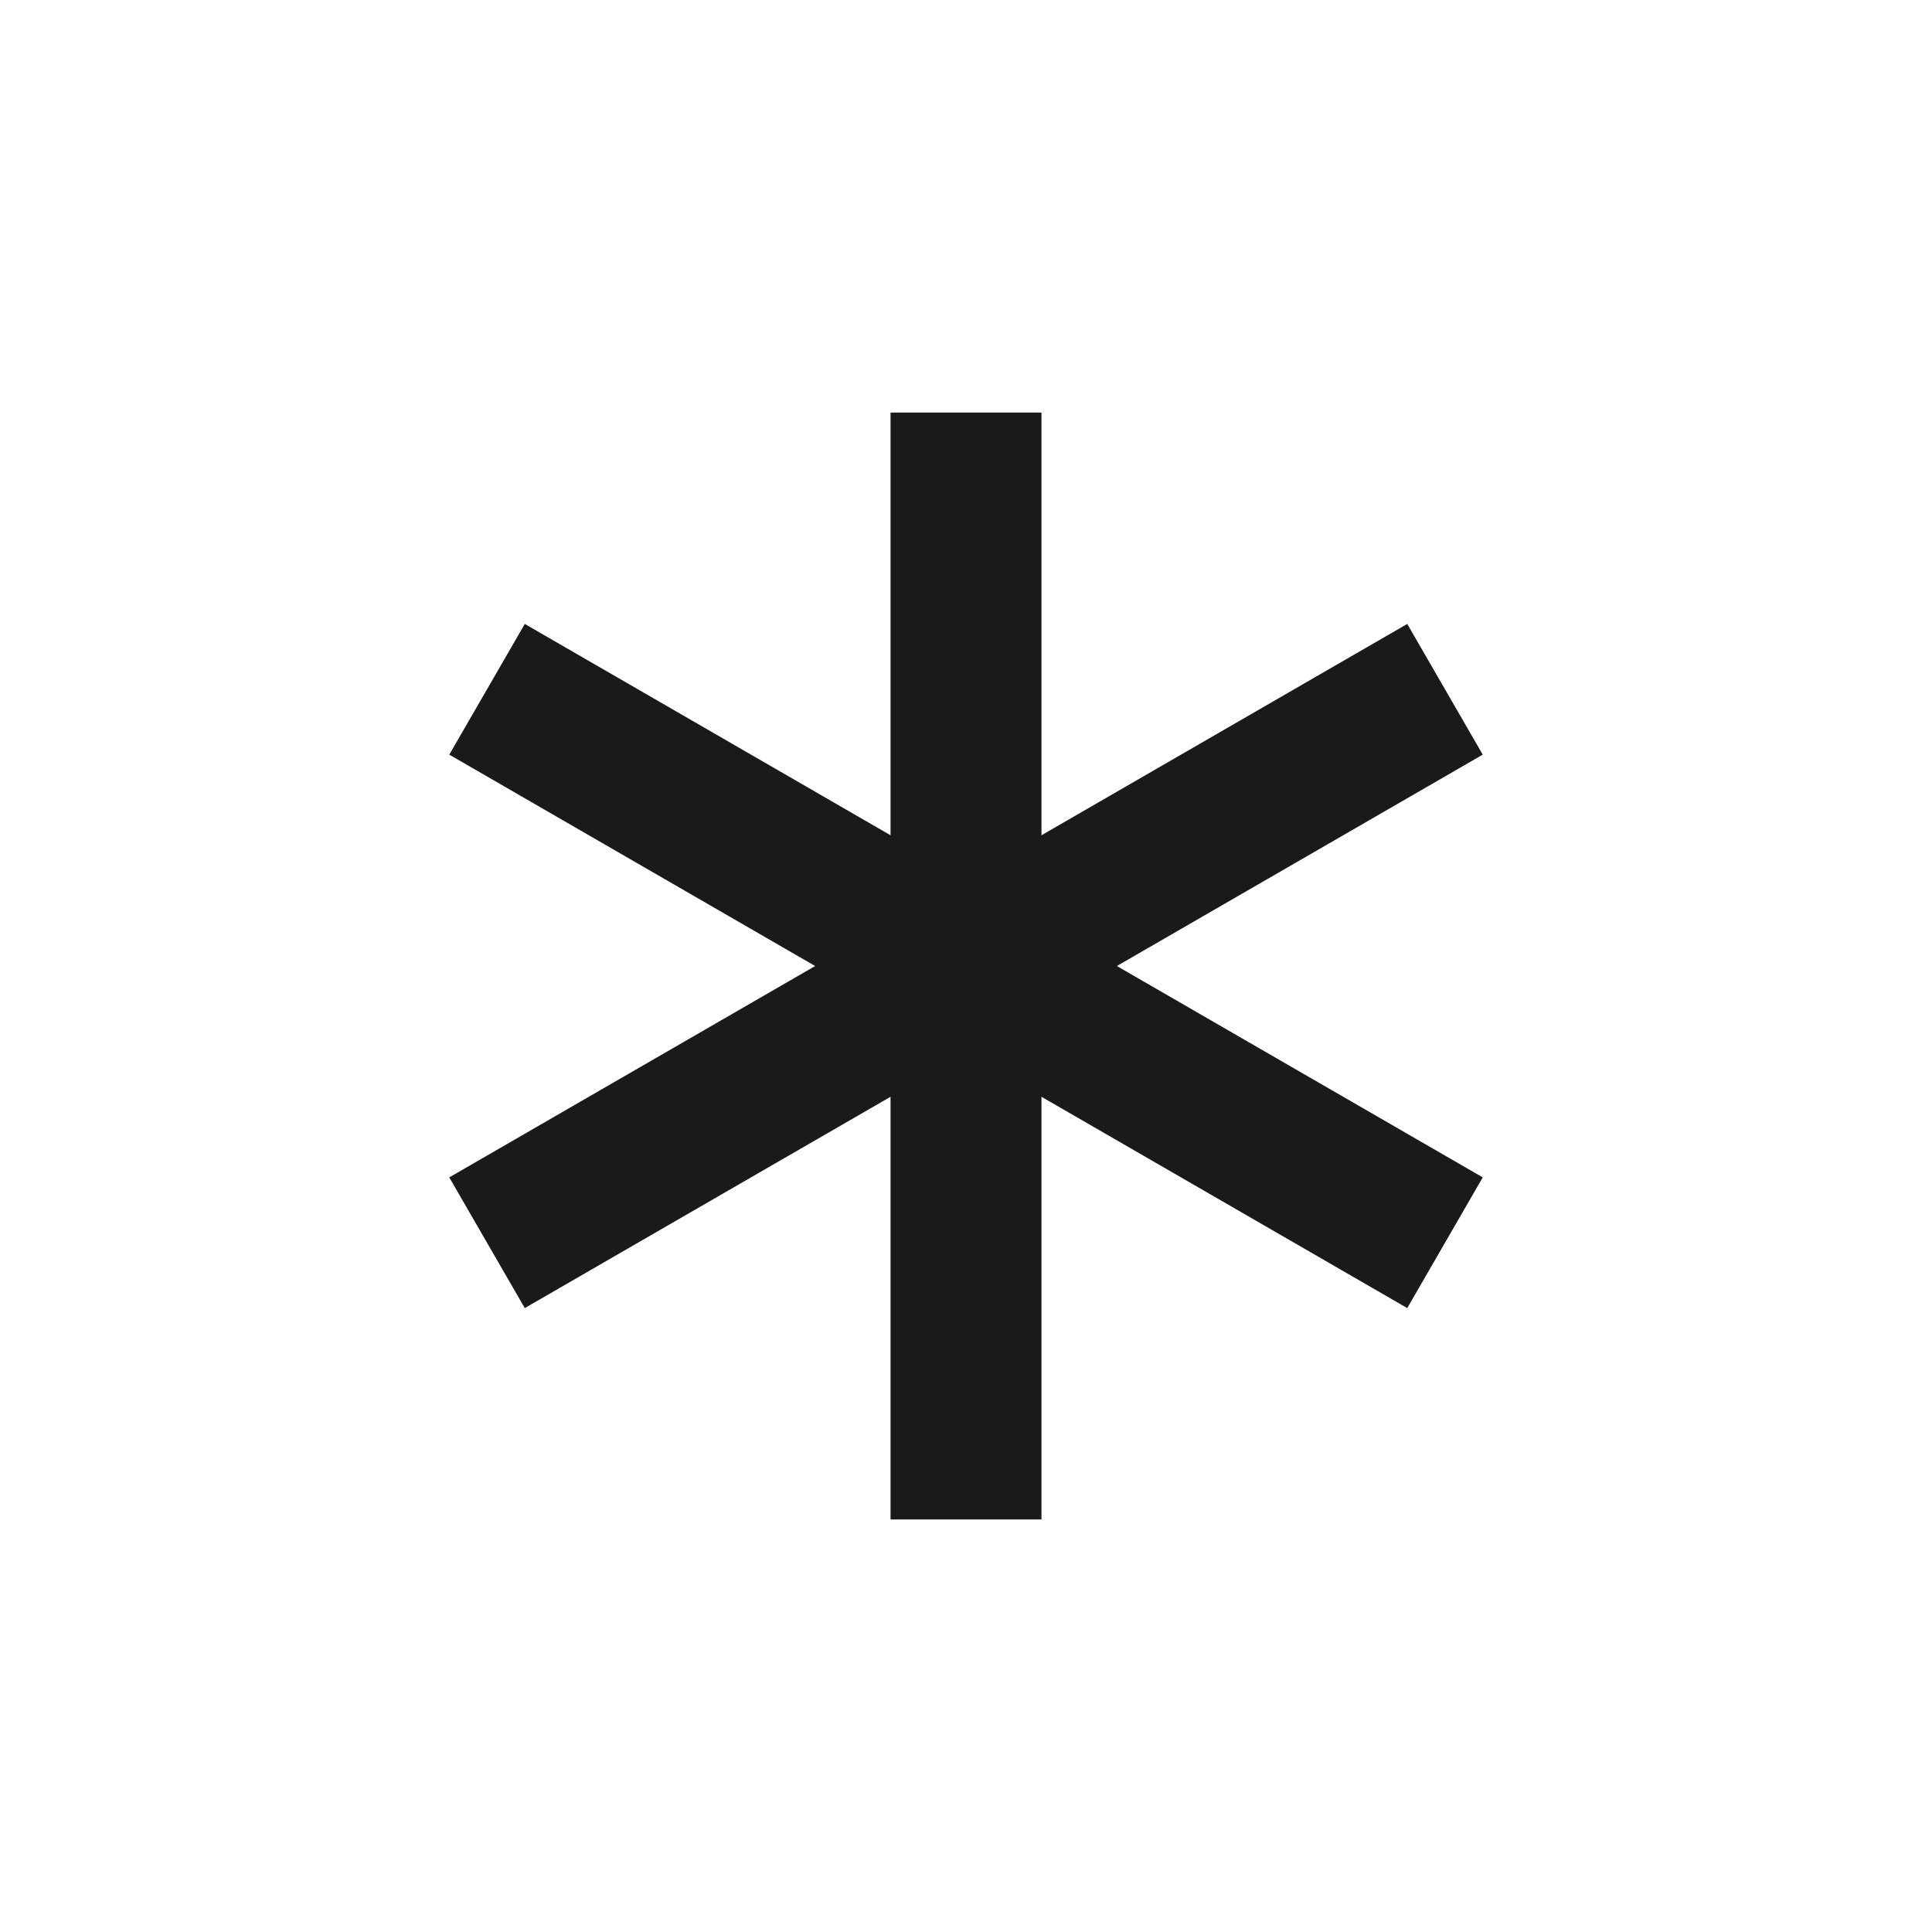
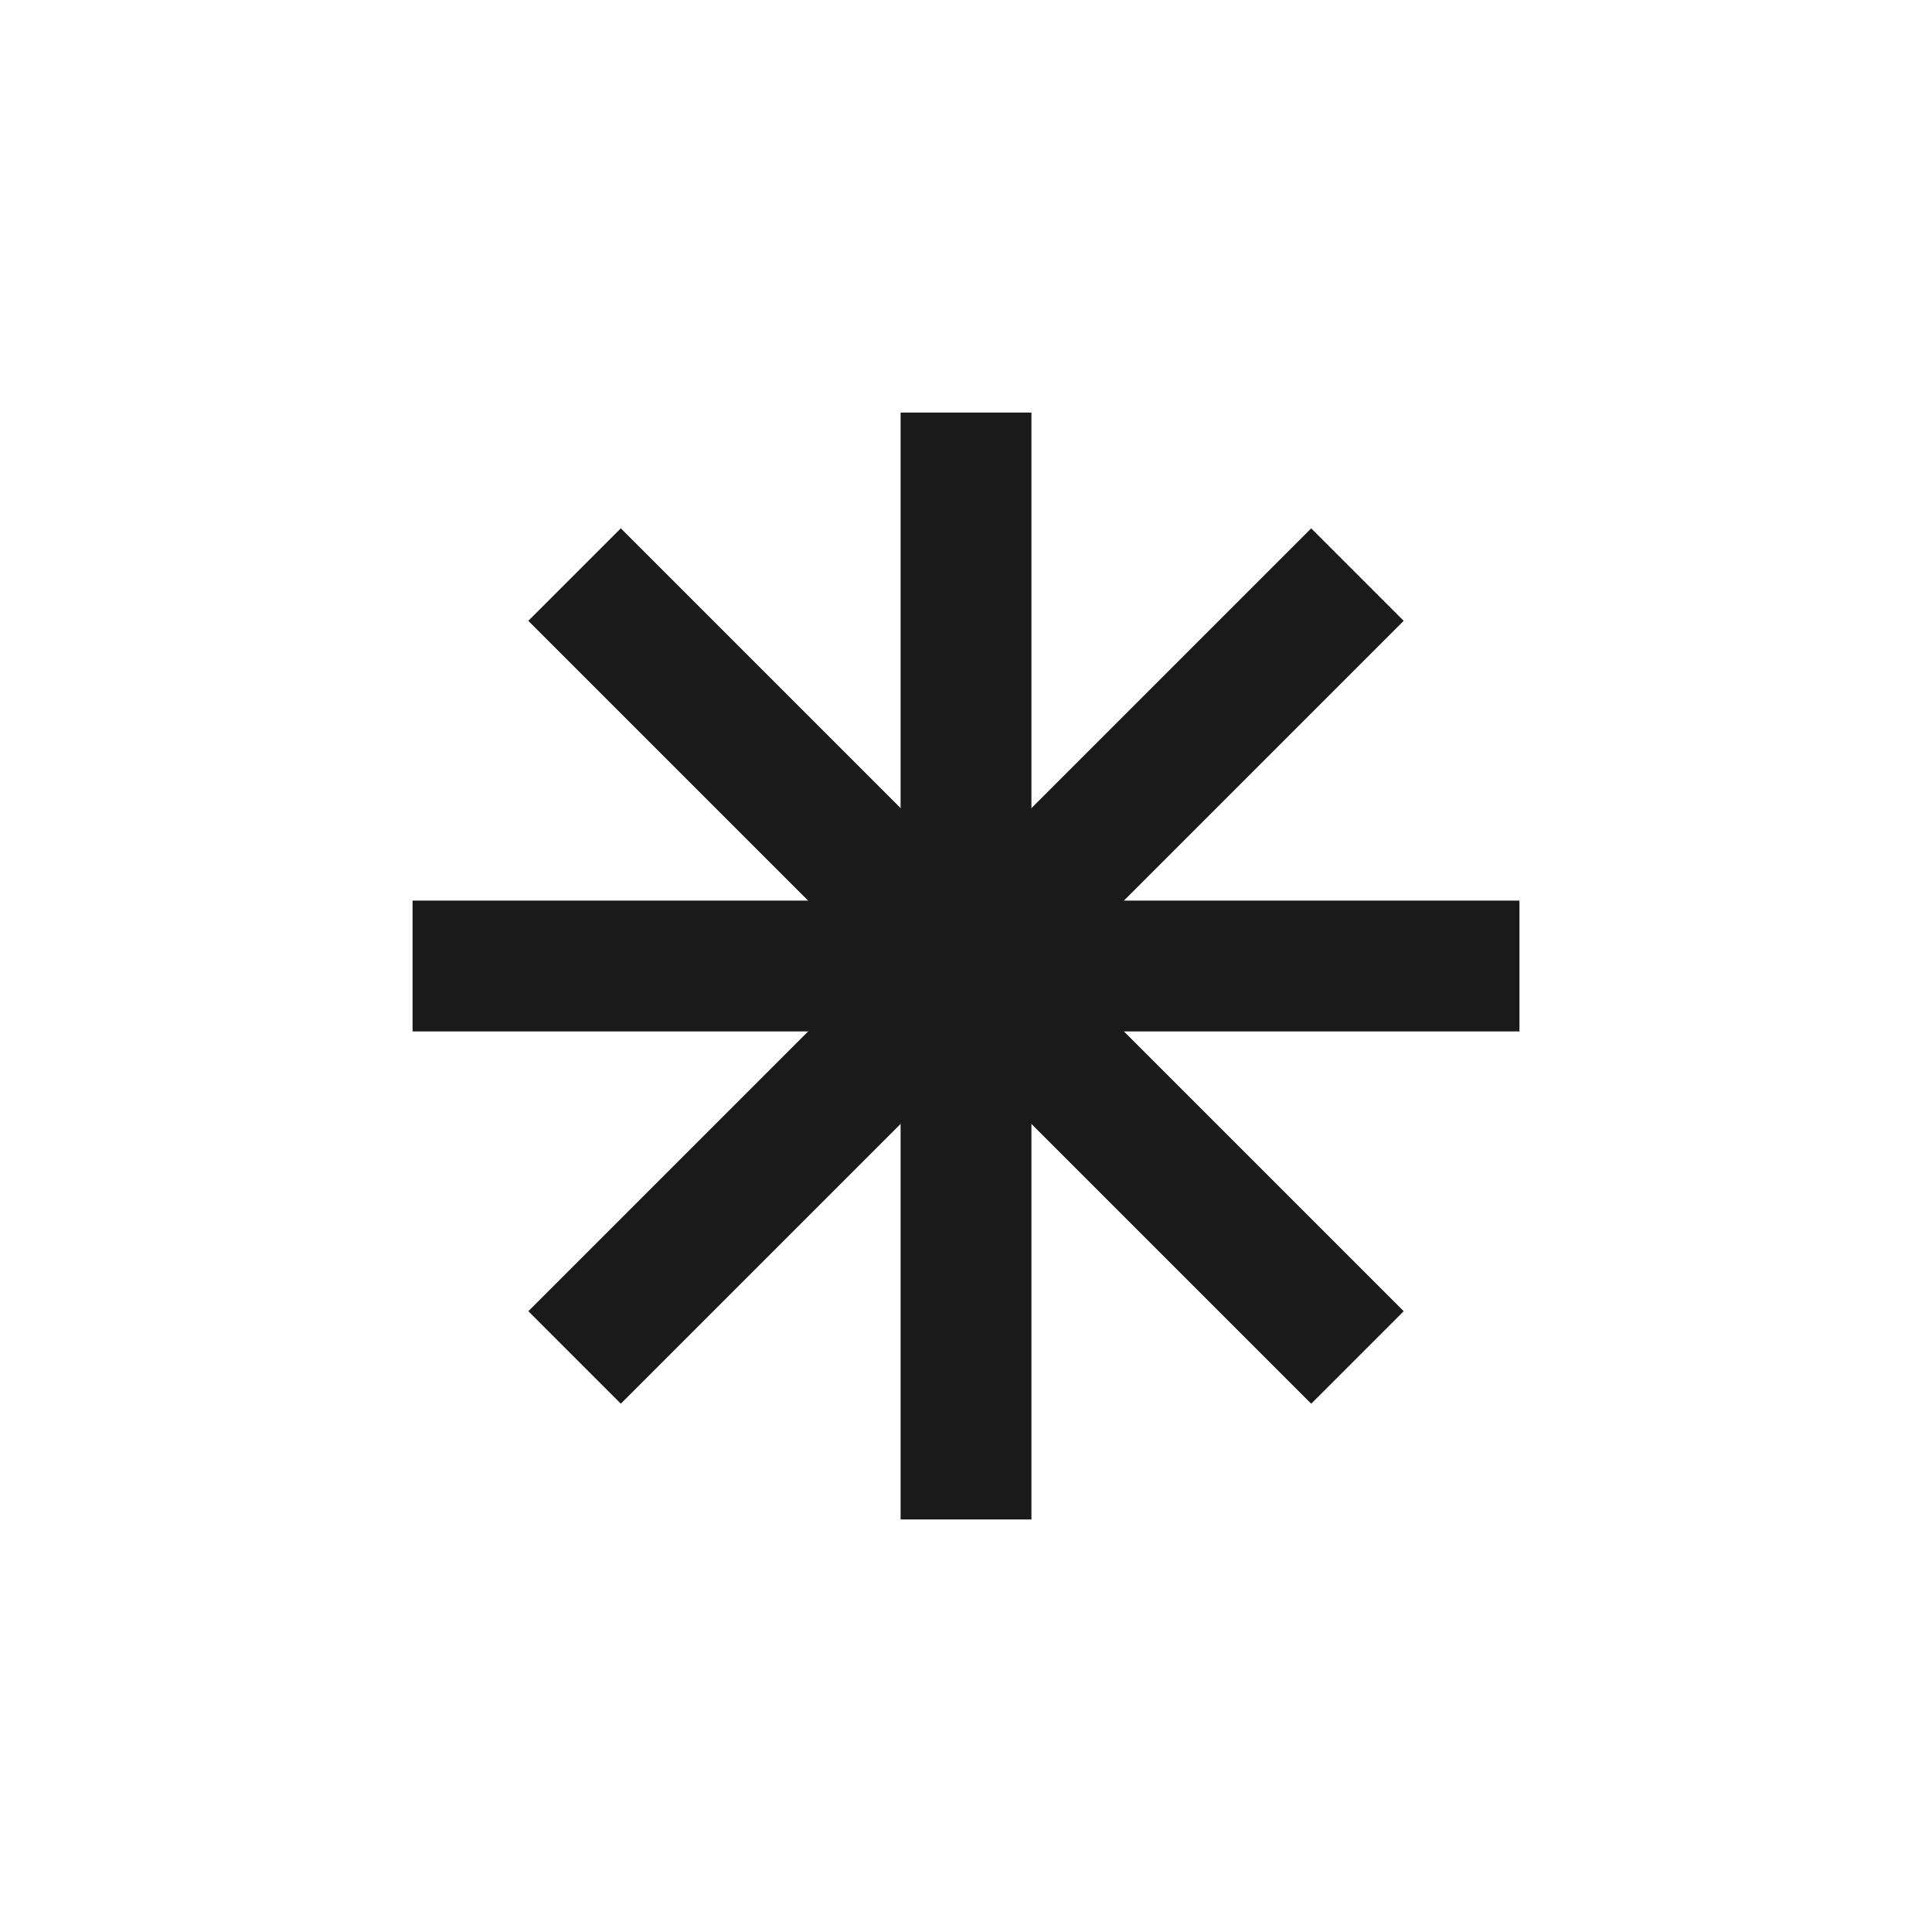
<svg xmlns="http://www.w3.org/2000/svg" viewBox="0 0 32 32">
  <style>
    line { stroke: #1a1a1a; }
    @media (prefers-color-scheme: dark) {
      line { stroke: #fefdf9; }
    }
  </style>
  <g transform="translate(6 6) scale(1.6667)">
-     <line x1="6" y1="0.5" x2="6" y2="11.5" stroke-width="1.5" />
-     <line x1="1.24" y1="3.25" x2="10.76" y2="8.75" stroke-width="1.5" />
-     <line x1="1.24" y1="8.75" x2="10.76" y2="3.25" stroke-width="1.5" />
+     <line x1="6" y1="0.5" x2="6" y2="11.5" stroke-width="1.3" />
+     <line x1="0.5" y1="6" x2="11.5" y2="6" stroke-width="1.3" />
+     <line x1="2.11" y1="2.11" x2="9.89" y2="9.89" stroke-width="1.3" />
+     <line x1="2.11" y1="9.89" x2="9.89" y2="2.11" stroke-width="1.3" />
  </g>
</svg>
